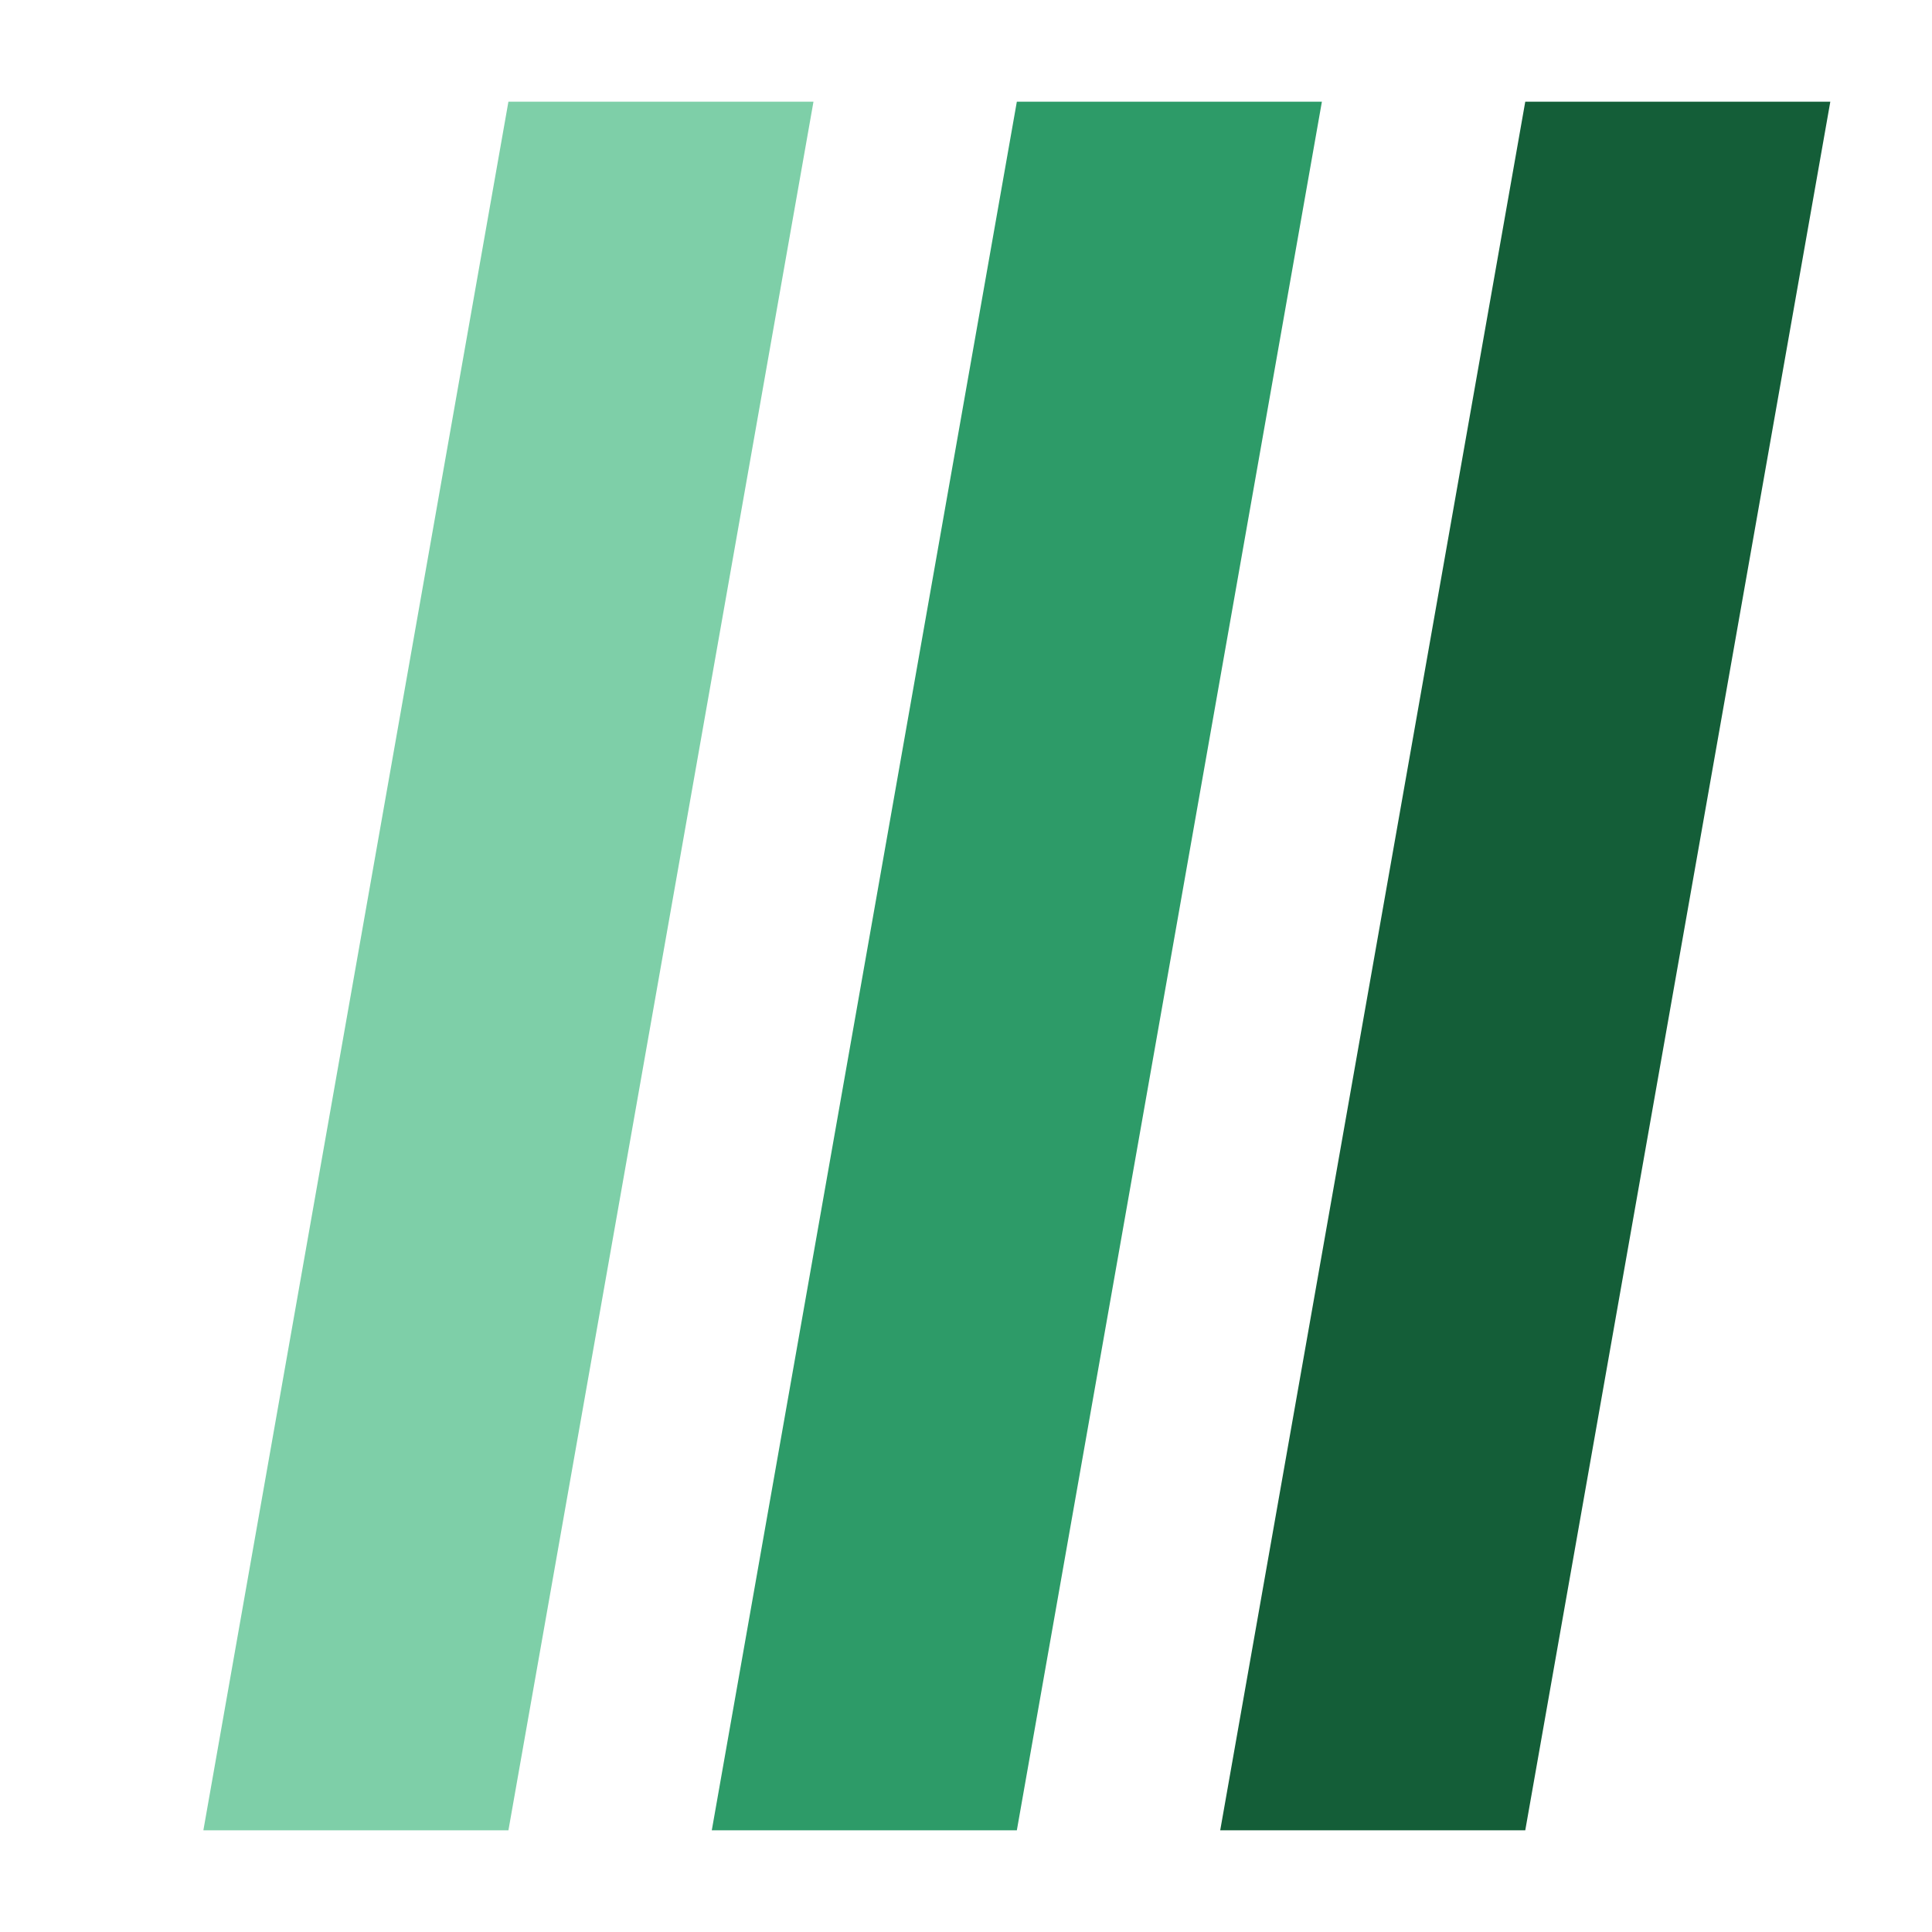
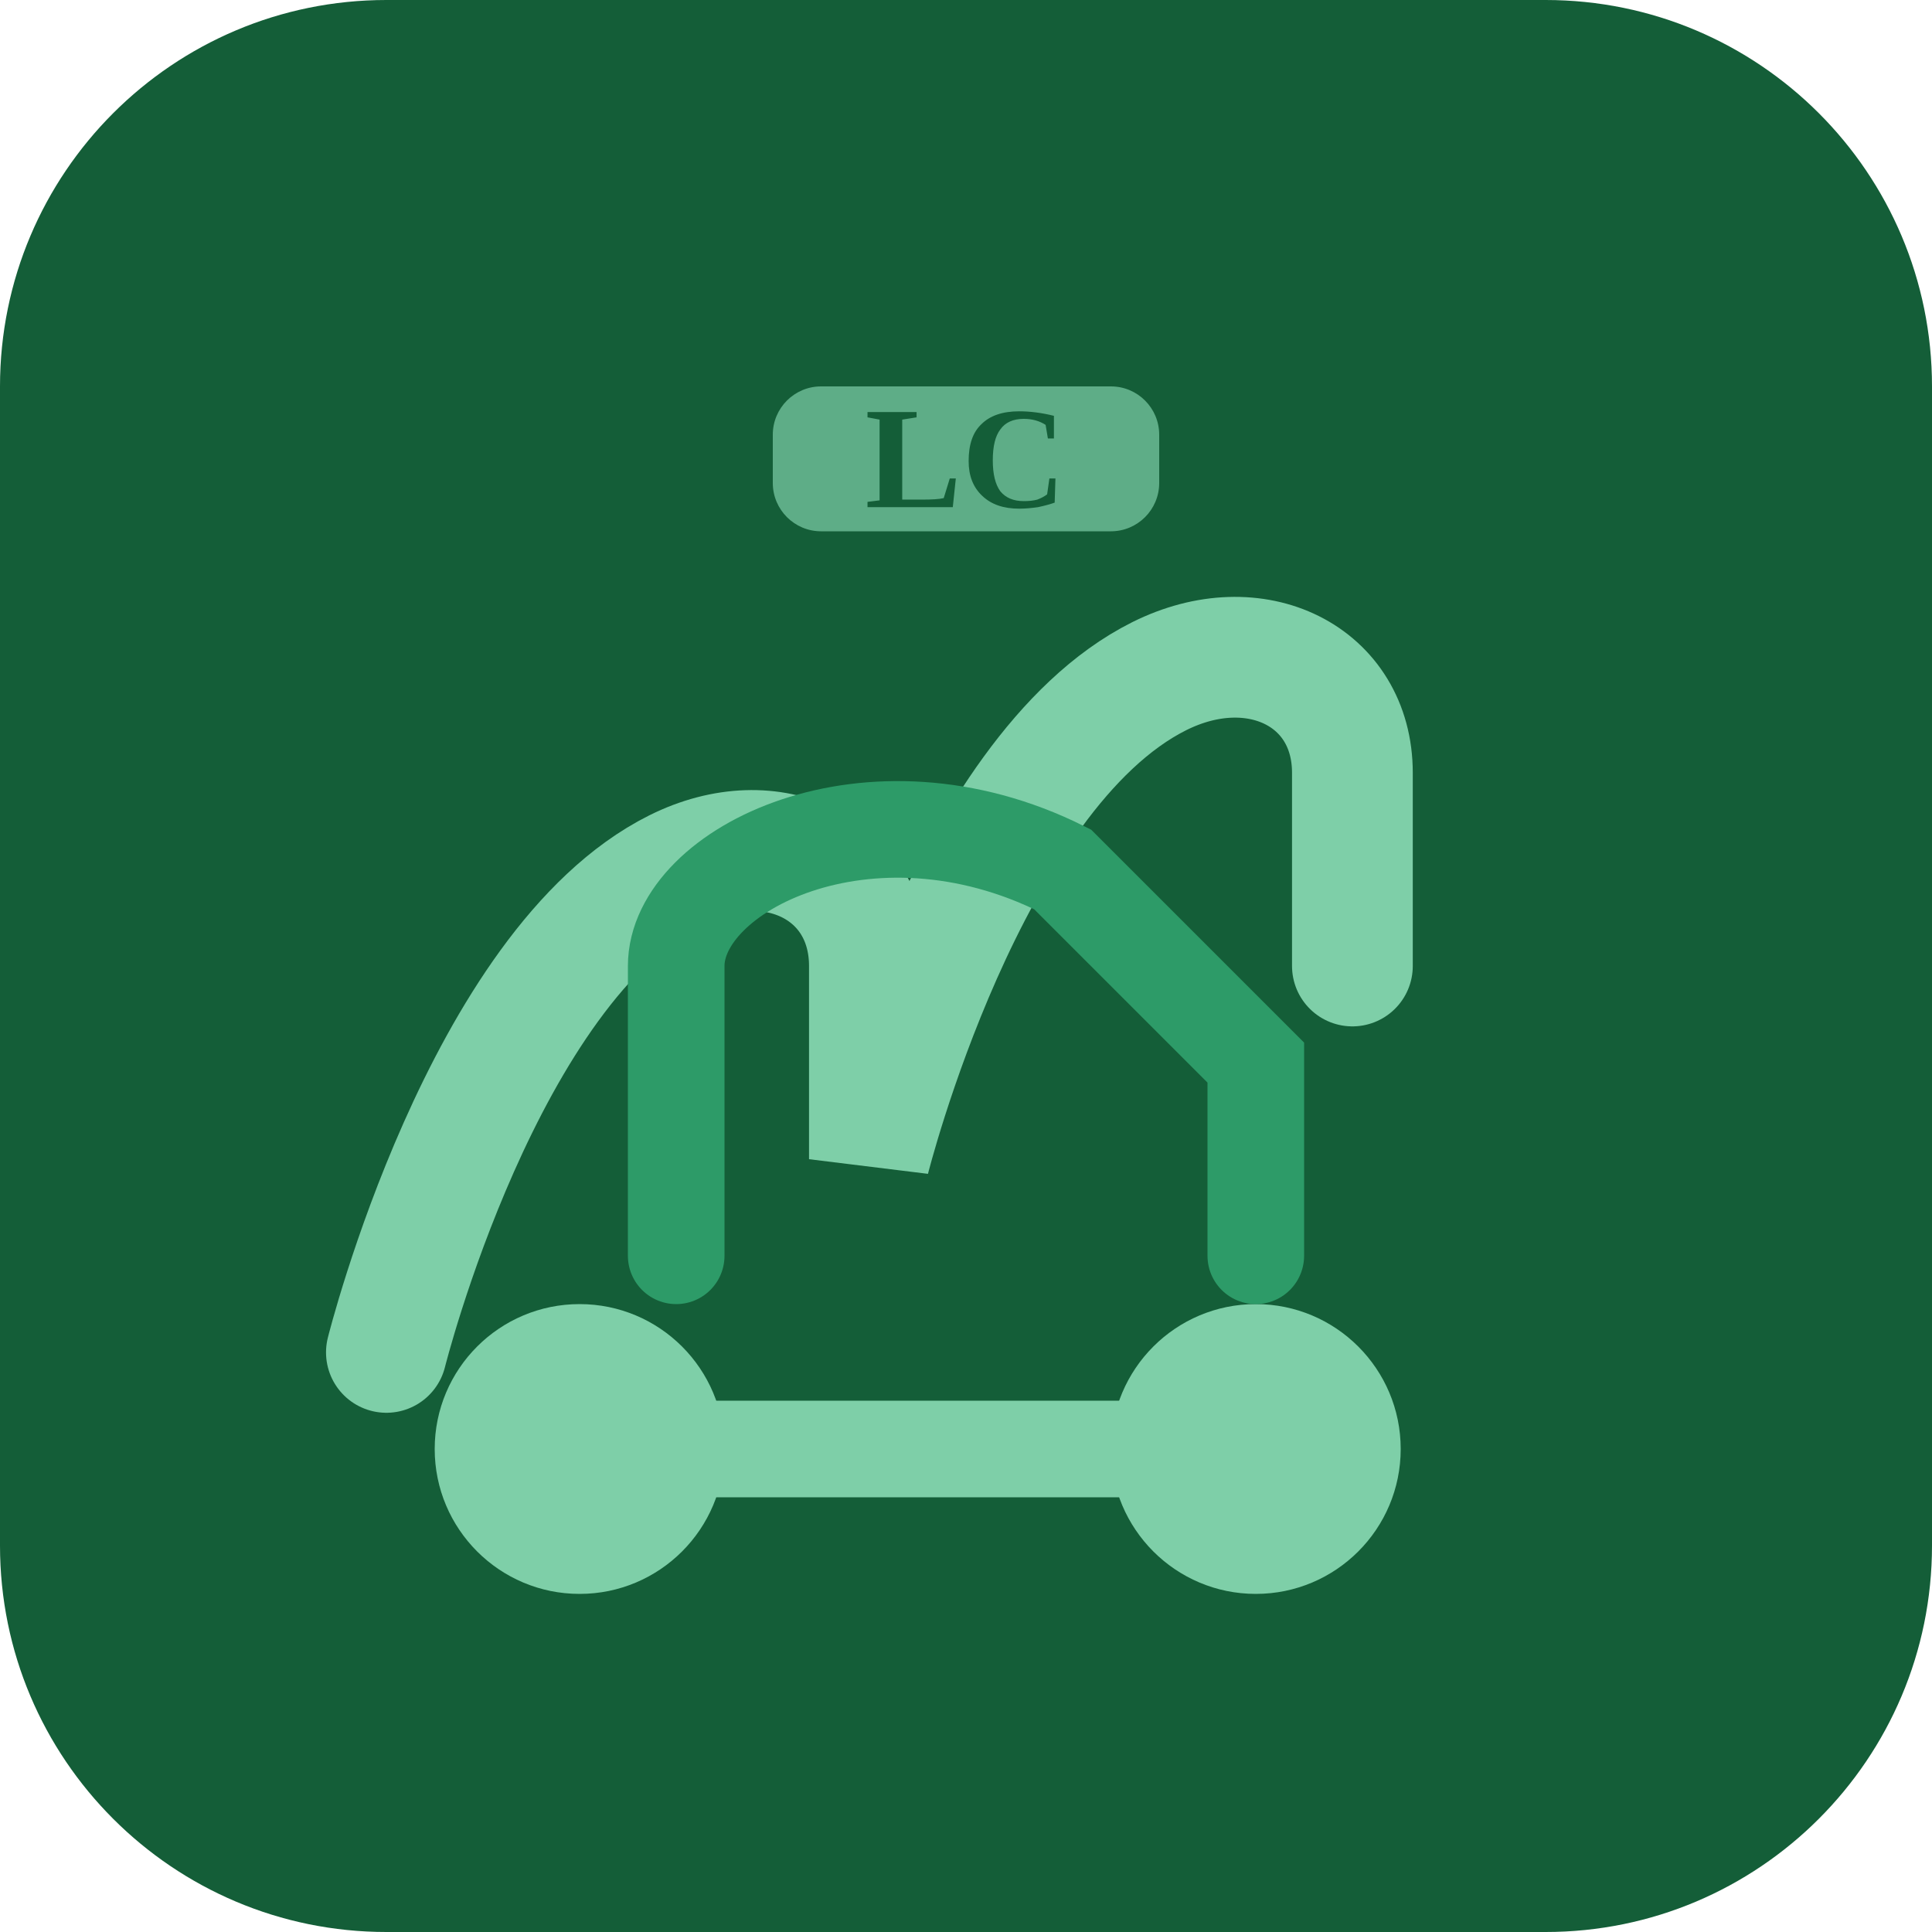
- <svg xmlns="http://www.w3.org/2000/svg" viewBox="0 0 38 38" fill="none">
-   <polygon points="4,36 10,2 16,2 10,36" fill="#7ecfa8" />
-   <polygon points="14,36 20,2 26,2 20,36" fill="#2d9b68" />
-   <polygon points="24,36 30,2 36,2 30,36" fill="#145e38" />
+ <svg xmlns="http://www.w3.org/2000/svg" viewBox="0 0 40 40" fill="none">
+   <rect width="40" height="40" rx="8" fill="#145e38" />
+   <path d="M8 28 C8 28 10 20 14 18 C16 17 18 18 18 20 L18 24 C18 24 20 16 24 14 C26 13 28 14 28 16 L28 20" stroke="#7ecfa8" stroke-width="2.5" stroke-linecap="round" fill="none" />
+   <circle cx="12" cy="30" r="3" fill="#7ecfa8" />
+   <circle cx="26" cy="30" r="3" fill="#7ecfa8" />
+   <line x1="12" y1="30" x2="26" y2="30" stroke="#7ecfa8" stroke-width="2" />
+   <path d="M14 26 L14 20 C14 18 18 16 22 18 L26 22 L26 26" stroke="#2d9b68" stroke-width="2" stroke-linecap="round" fill="none" />
+   <rect x="16" y="8" width="8" height="3" rx="1" fill="#7ecfa8" opacity="0.7" />
+   <text x="20" y="10.5" text-anchor="middle" font-size="3" font-weight="bold" fill="#145e38">LC</text>
</svg>
